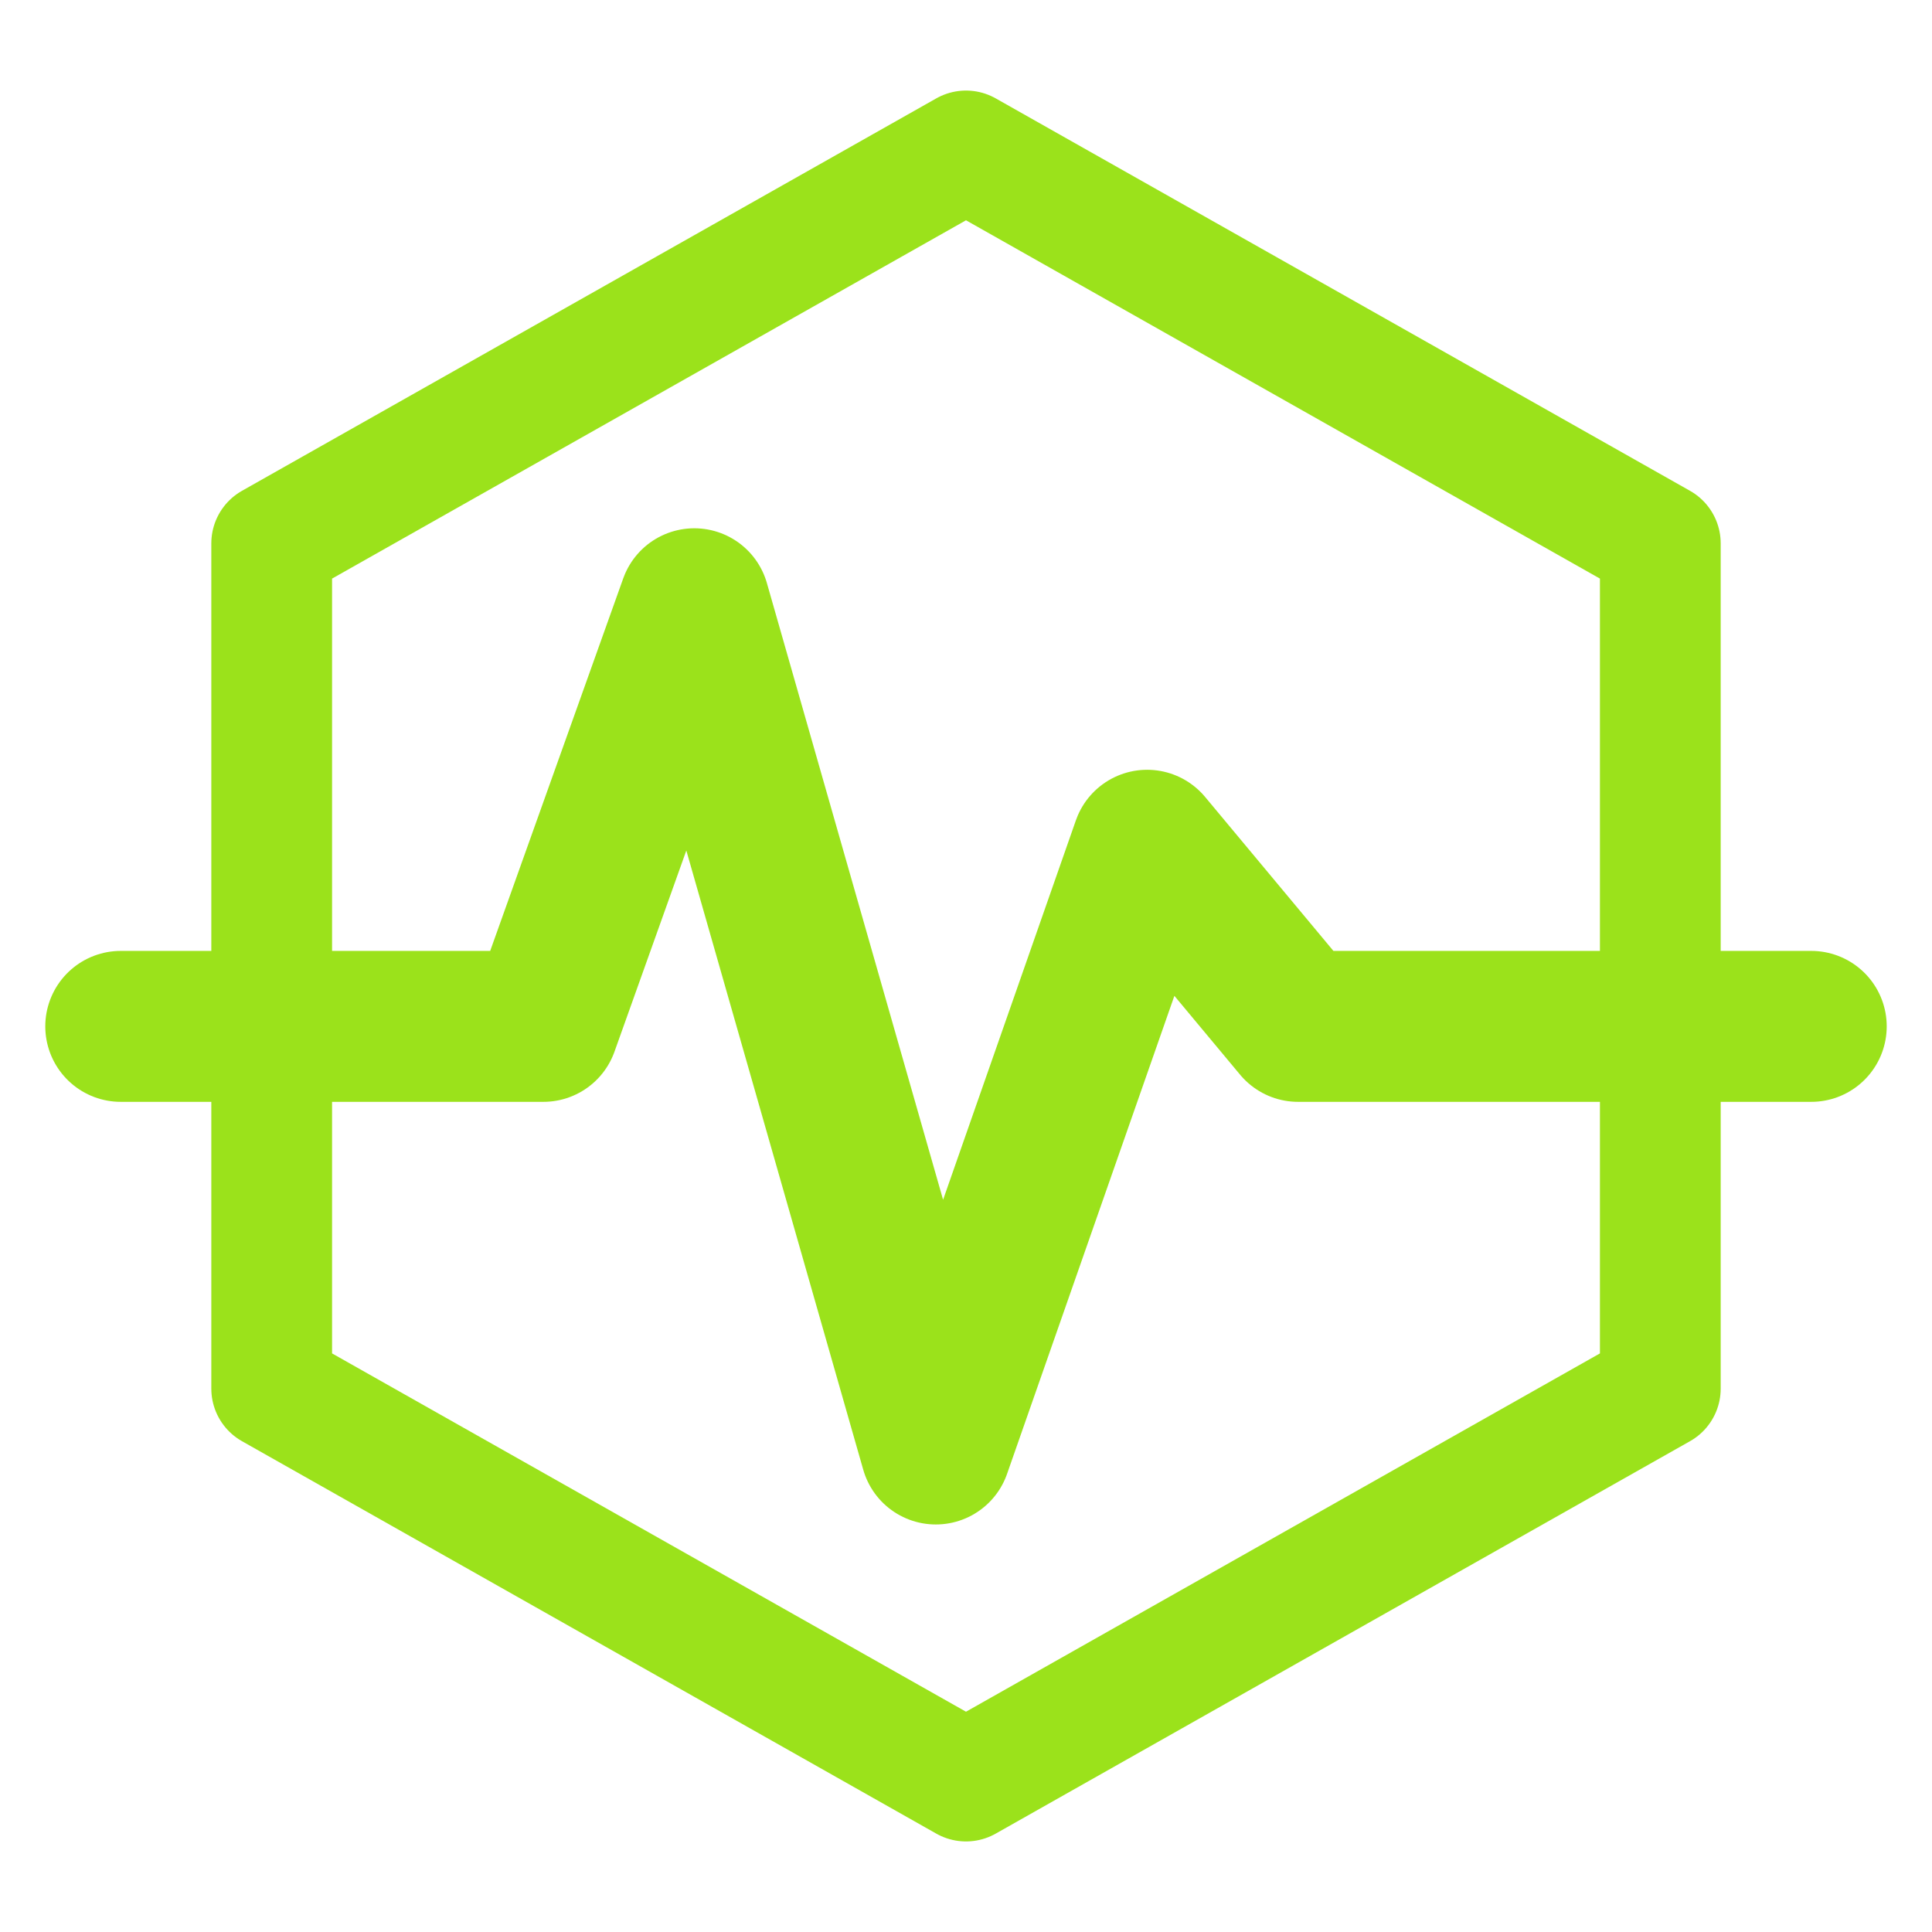
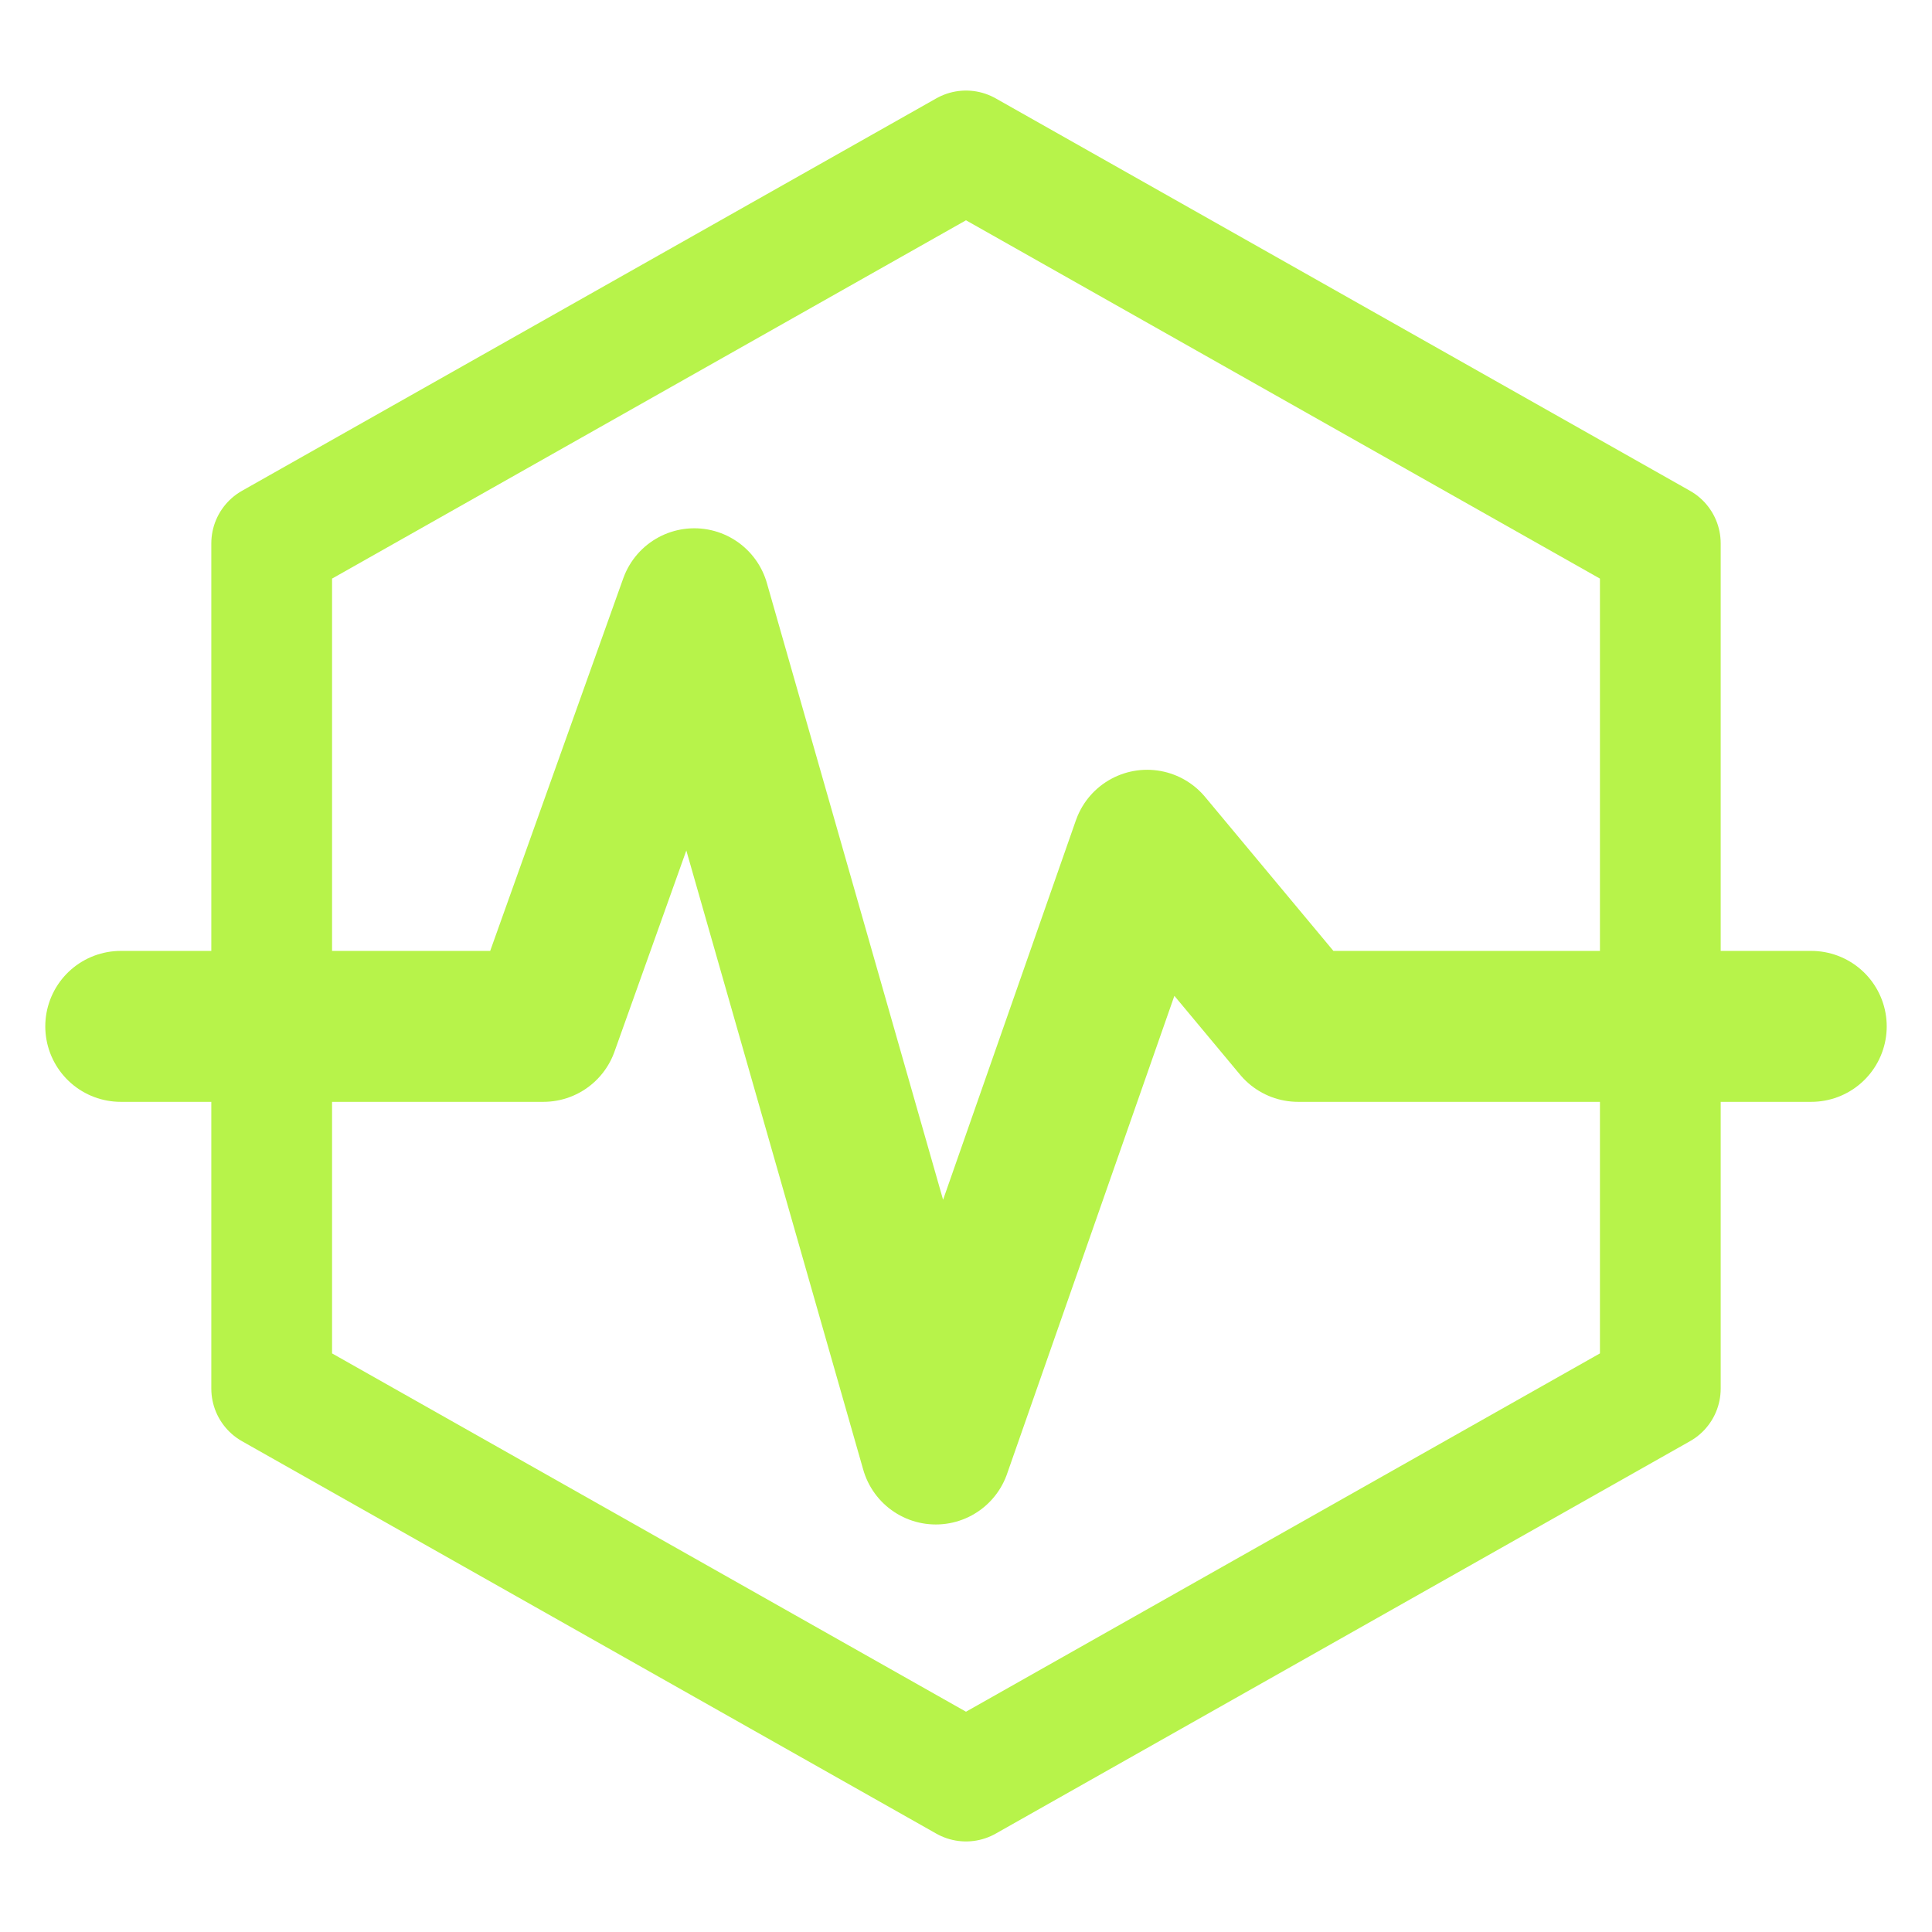
<svg xmlns="http://www.w3.org/2000/svg" viewBox="0 0 64 64" role="img" aria-labelledby="title">
-   <g fill="none" stroke="#9BE21B" stroke-linecap="round" stroke-linejoin="round">
+   <g fill="none" stroke="#B7F34A" stroke-linecap="round" stroke-linejoin="round">
    <path d="M32 5 55 18v28L32 59 9 46V18Z" stroke-width="4" />
    <path d="M4 34h14l5-14 8 28 7-20 5 6h17" stroke-width="5" />
  </g>
</svg>
